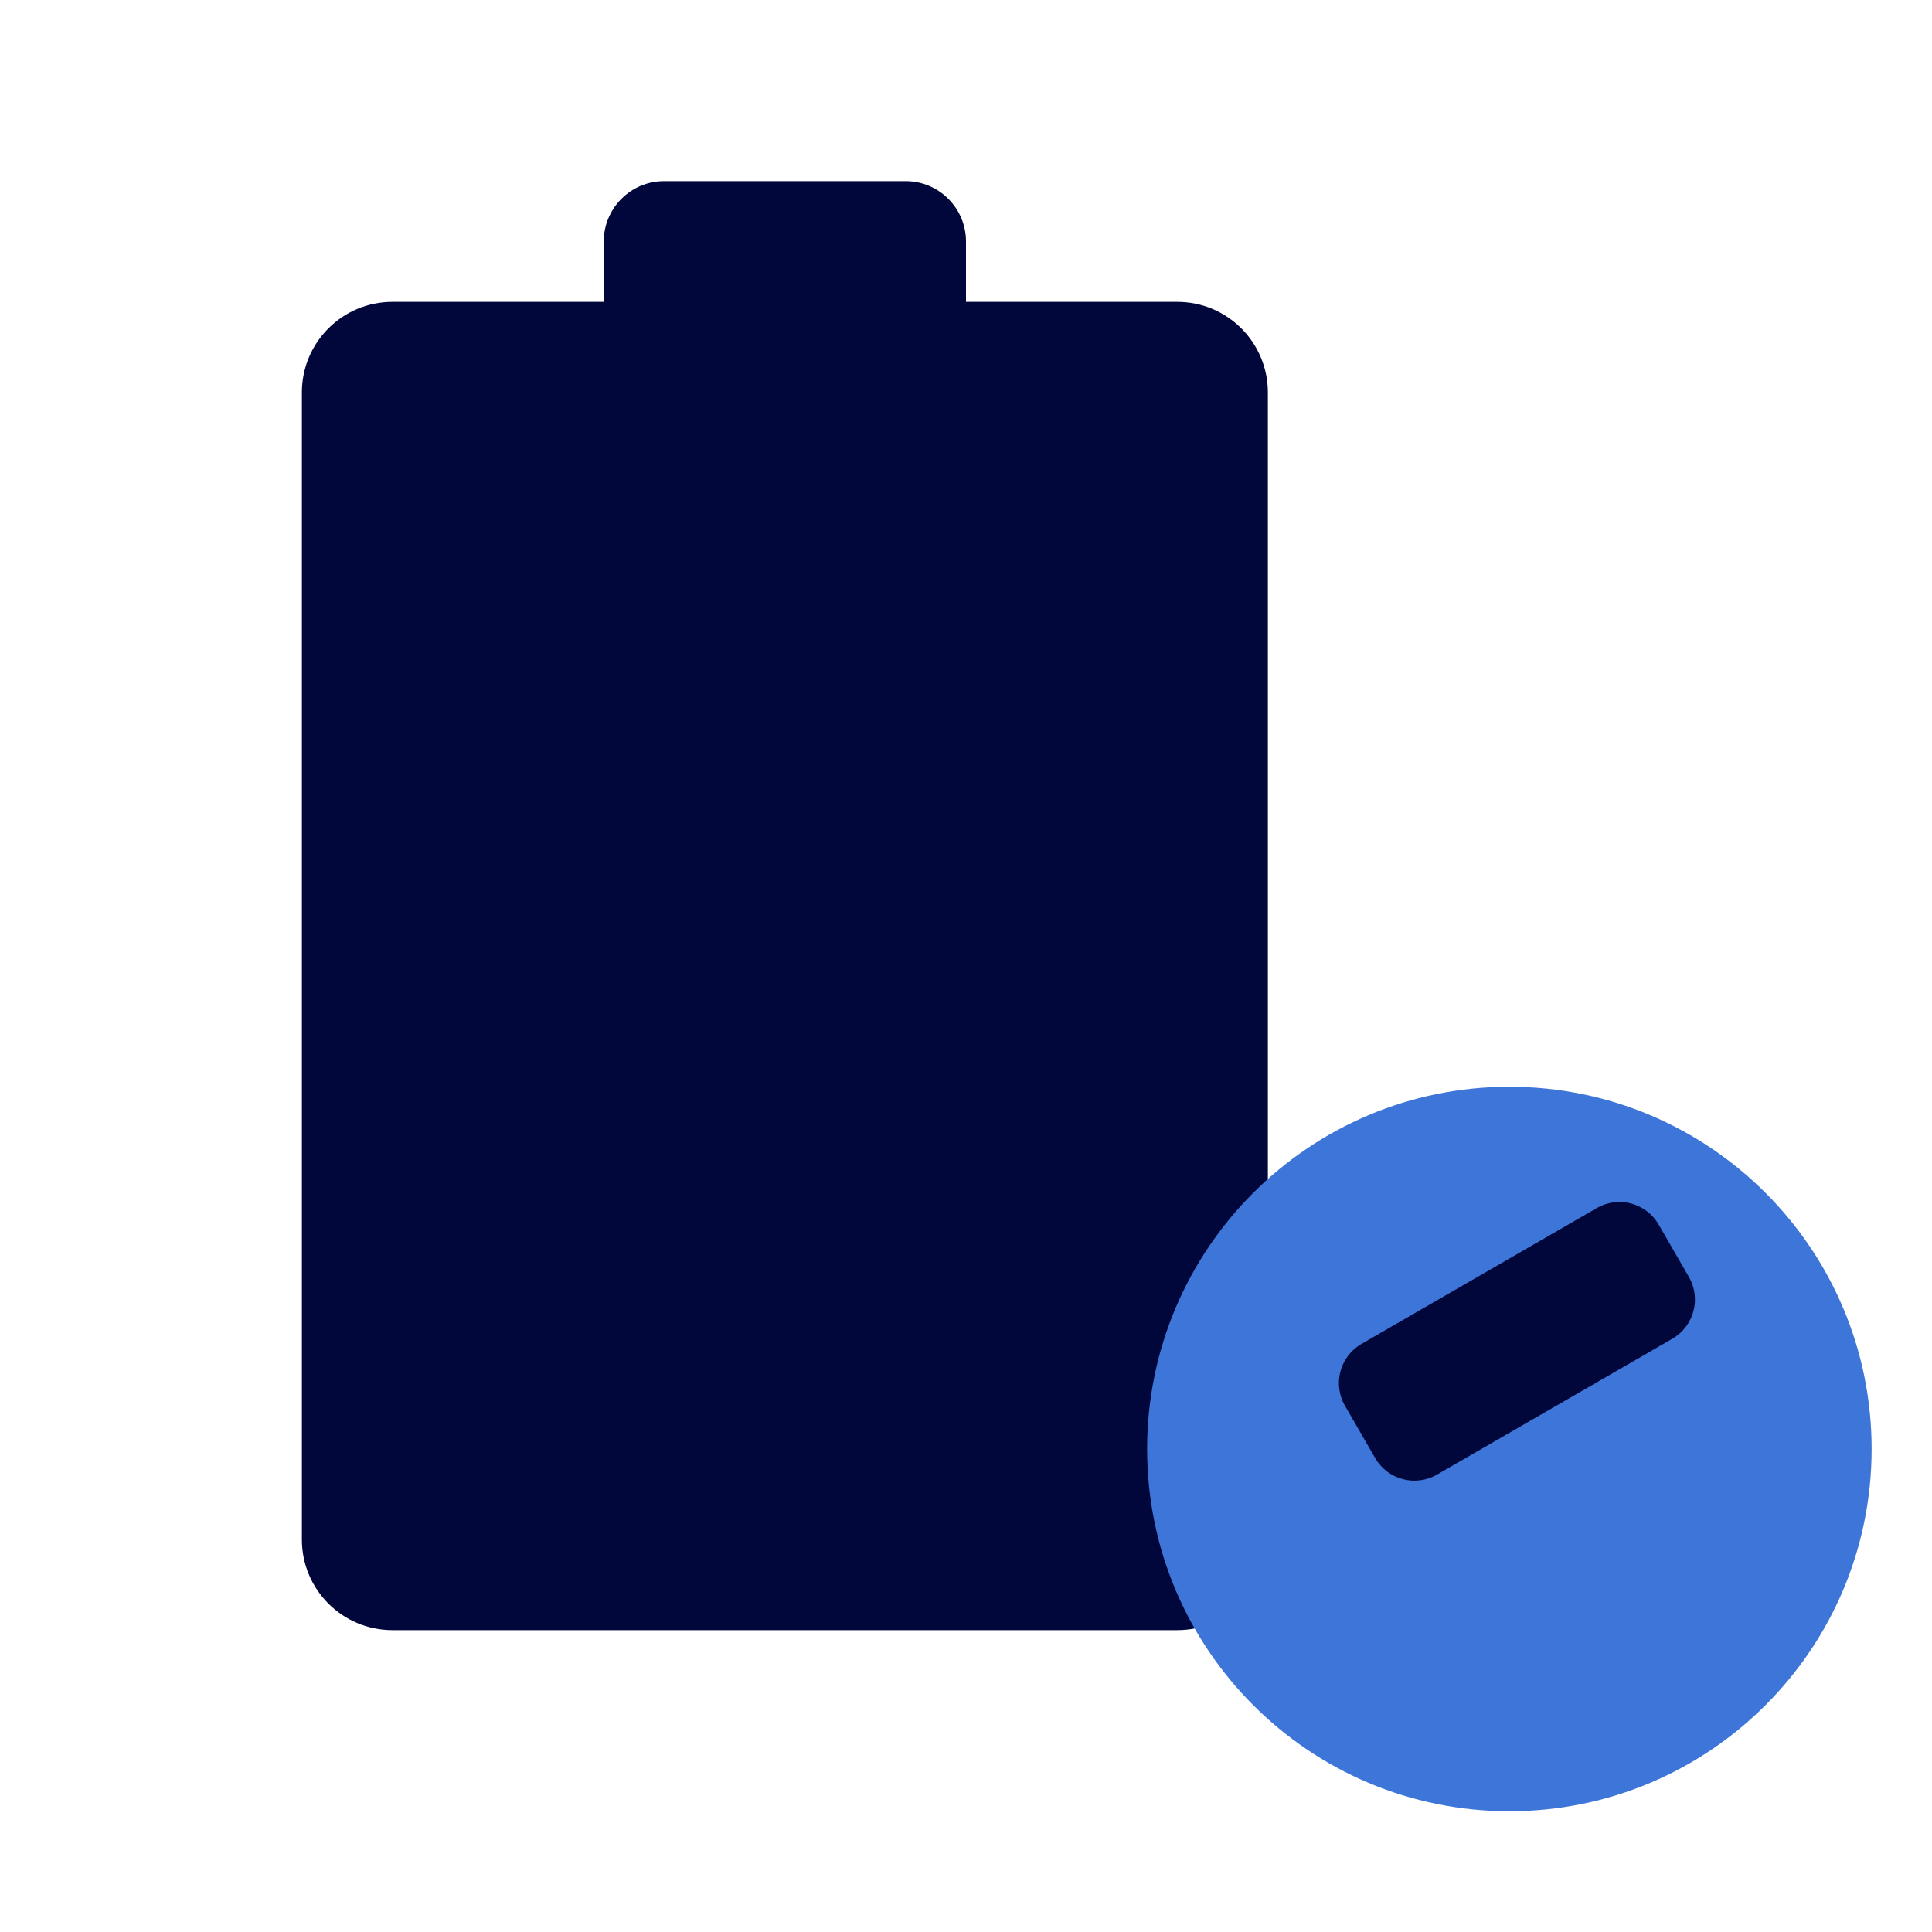
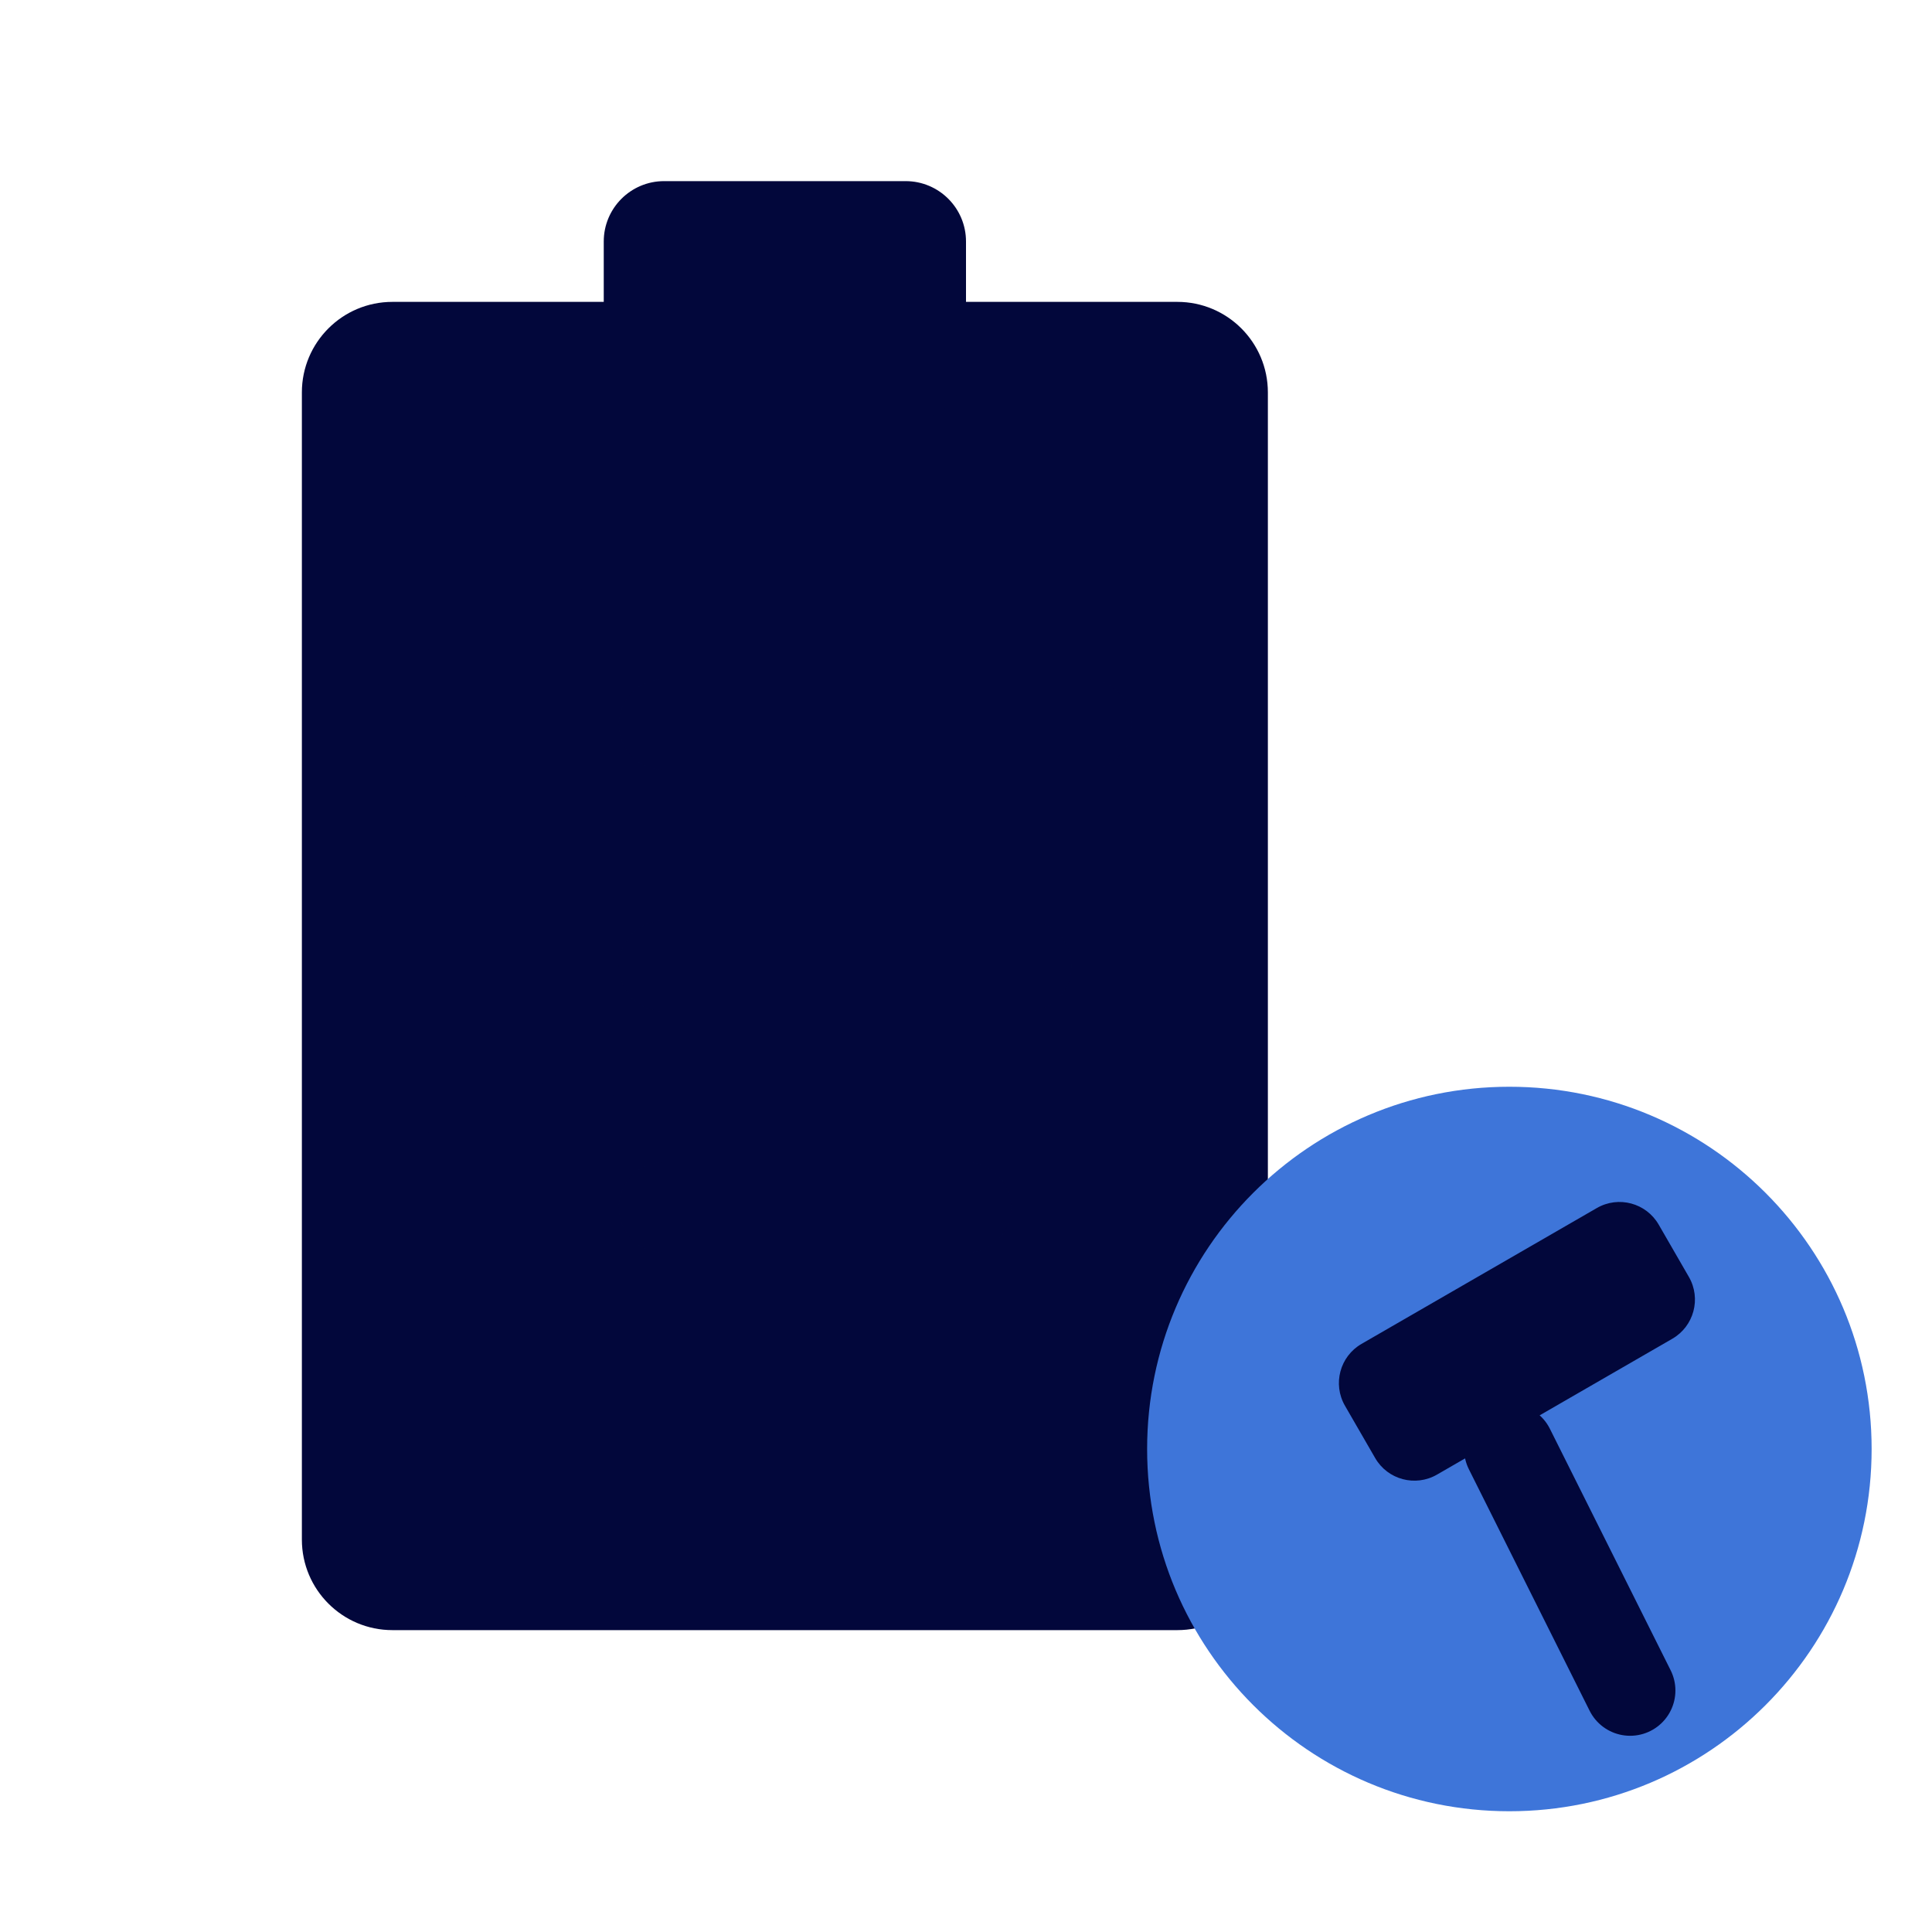
<svg xmlns="http://www.w3.org/2000/svg" width="64" height="64" viewBox="0 0 64 64" fill="none">
  <rect x="10" y="10" width="32" height="44" rx="3" fill="#02073B" />
  <rect x="20" y="6" width="12" height="8" rx="2" fill="#02073B" />
-   <line x1="22" y1="24" x2="36" y2="24" fill="none" opacity="0.7" />
-   <line x1="22" y1="32" x2="34" y2="32" fill="none" opacity="0.7" />
-   <line x1="22" y1="40" x2="32" y2="40" fill="none" opacity="0.7" />
-   <polyline points="14,23 16,25 19,21" fill="none" stroke="#02073B" stroke-width="0.5" stroke-linecap="round" stroke-linejoin="round" />
-   <polyline points="14,31 16,33 19,29" fill="none" stroke="#02073B" stroke-width="0.5" stroke-linecap="round" stroke-linejoin="round" />
-   <polyline points="14,39 16,41 19,37" fill="none" stroke="#02073B" stroke-width="0.5" stroke-linecap="round" stroke-linejoin="round" />
+   <line x1="22" y1="24" x2="36" y2="24" fill="none" opacity="0.7" stroke="#02073B" stroke-width="3" stroke-linecap="round" stroke-linejoin="round" />
+   <line x1="22" y1="32" x2="34" y2="32" fill="none" opacity="0.7" stroke="#02073B" stroke-width="3" stroke-linecap="round" stroke-linejoin="round" />
+   <line x1="22" y1="40" x2="32" y2="40" fill="none" opacity="0.7" stroke="#02073B" stroke-width="3" stroke-linecap="round" stroke-linejoin="round" />
+   <polyline points="14,23 16,25 19,21" fill="none" stroke="#02073B" stroke-width="3" stroke-linecap="round" stroke-linejoin="round" />
+   <polyline points="14,31 16,33 19,29" fill="none" stroke="#02073B" stroke-width="3" stroke-linecap="round" stroke-linejoin="round" />
+   <polyline points="14,39 16,41 19,37" fill="none" stroke="#02073B" stroke-width="3" stroke-linecap="round" stroke-linejoin="round" />
  <circle cx="50" cy="48" r="12" fill="#3E75D9" />
  <rect x="44" y="42" width="12" height="5" rx="1.5" fill="#02073B" transform="rotate(-30 50 44)" />
-   <line x1="50" y1="48" x2="54" y2="56" fill="none" />
+   <line x1="50" y1="48" x2="54" y2="56" fill="none" stroke="#02073B" stroke-width="3" stroke-linecap="round" stroke-linejoin="round" />
</svg>
